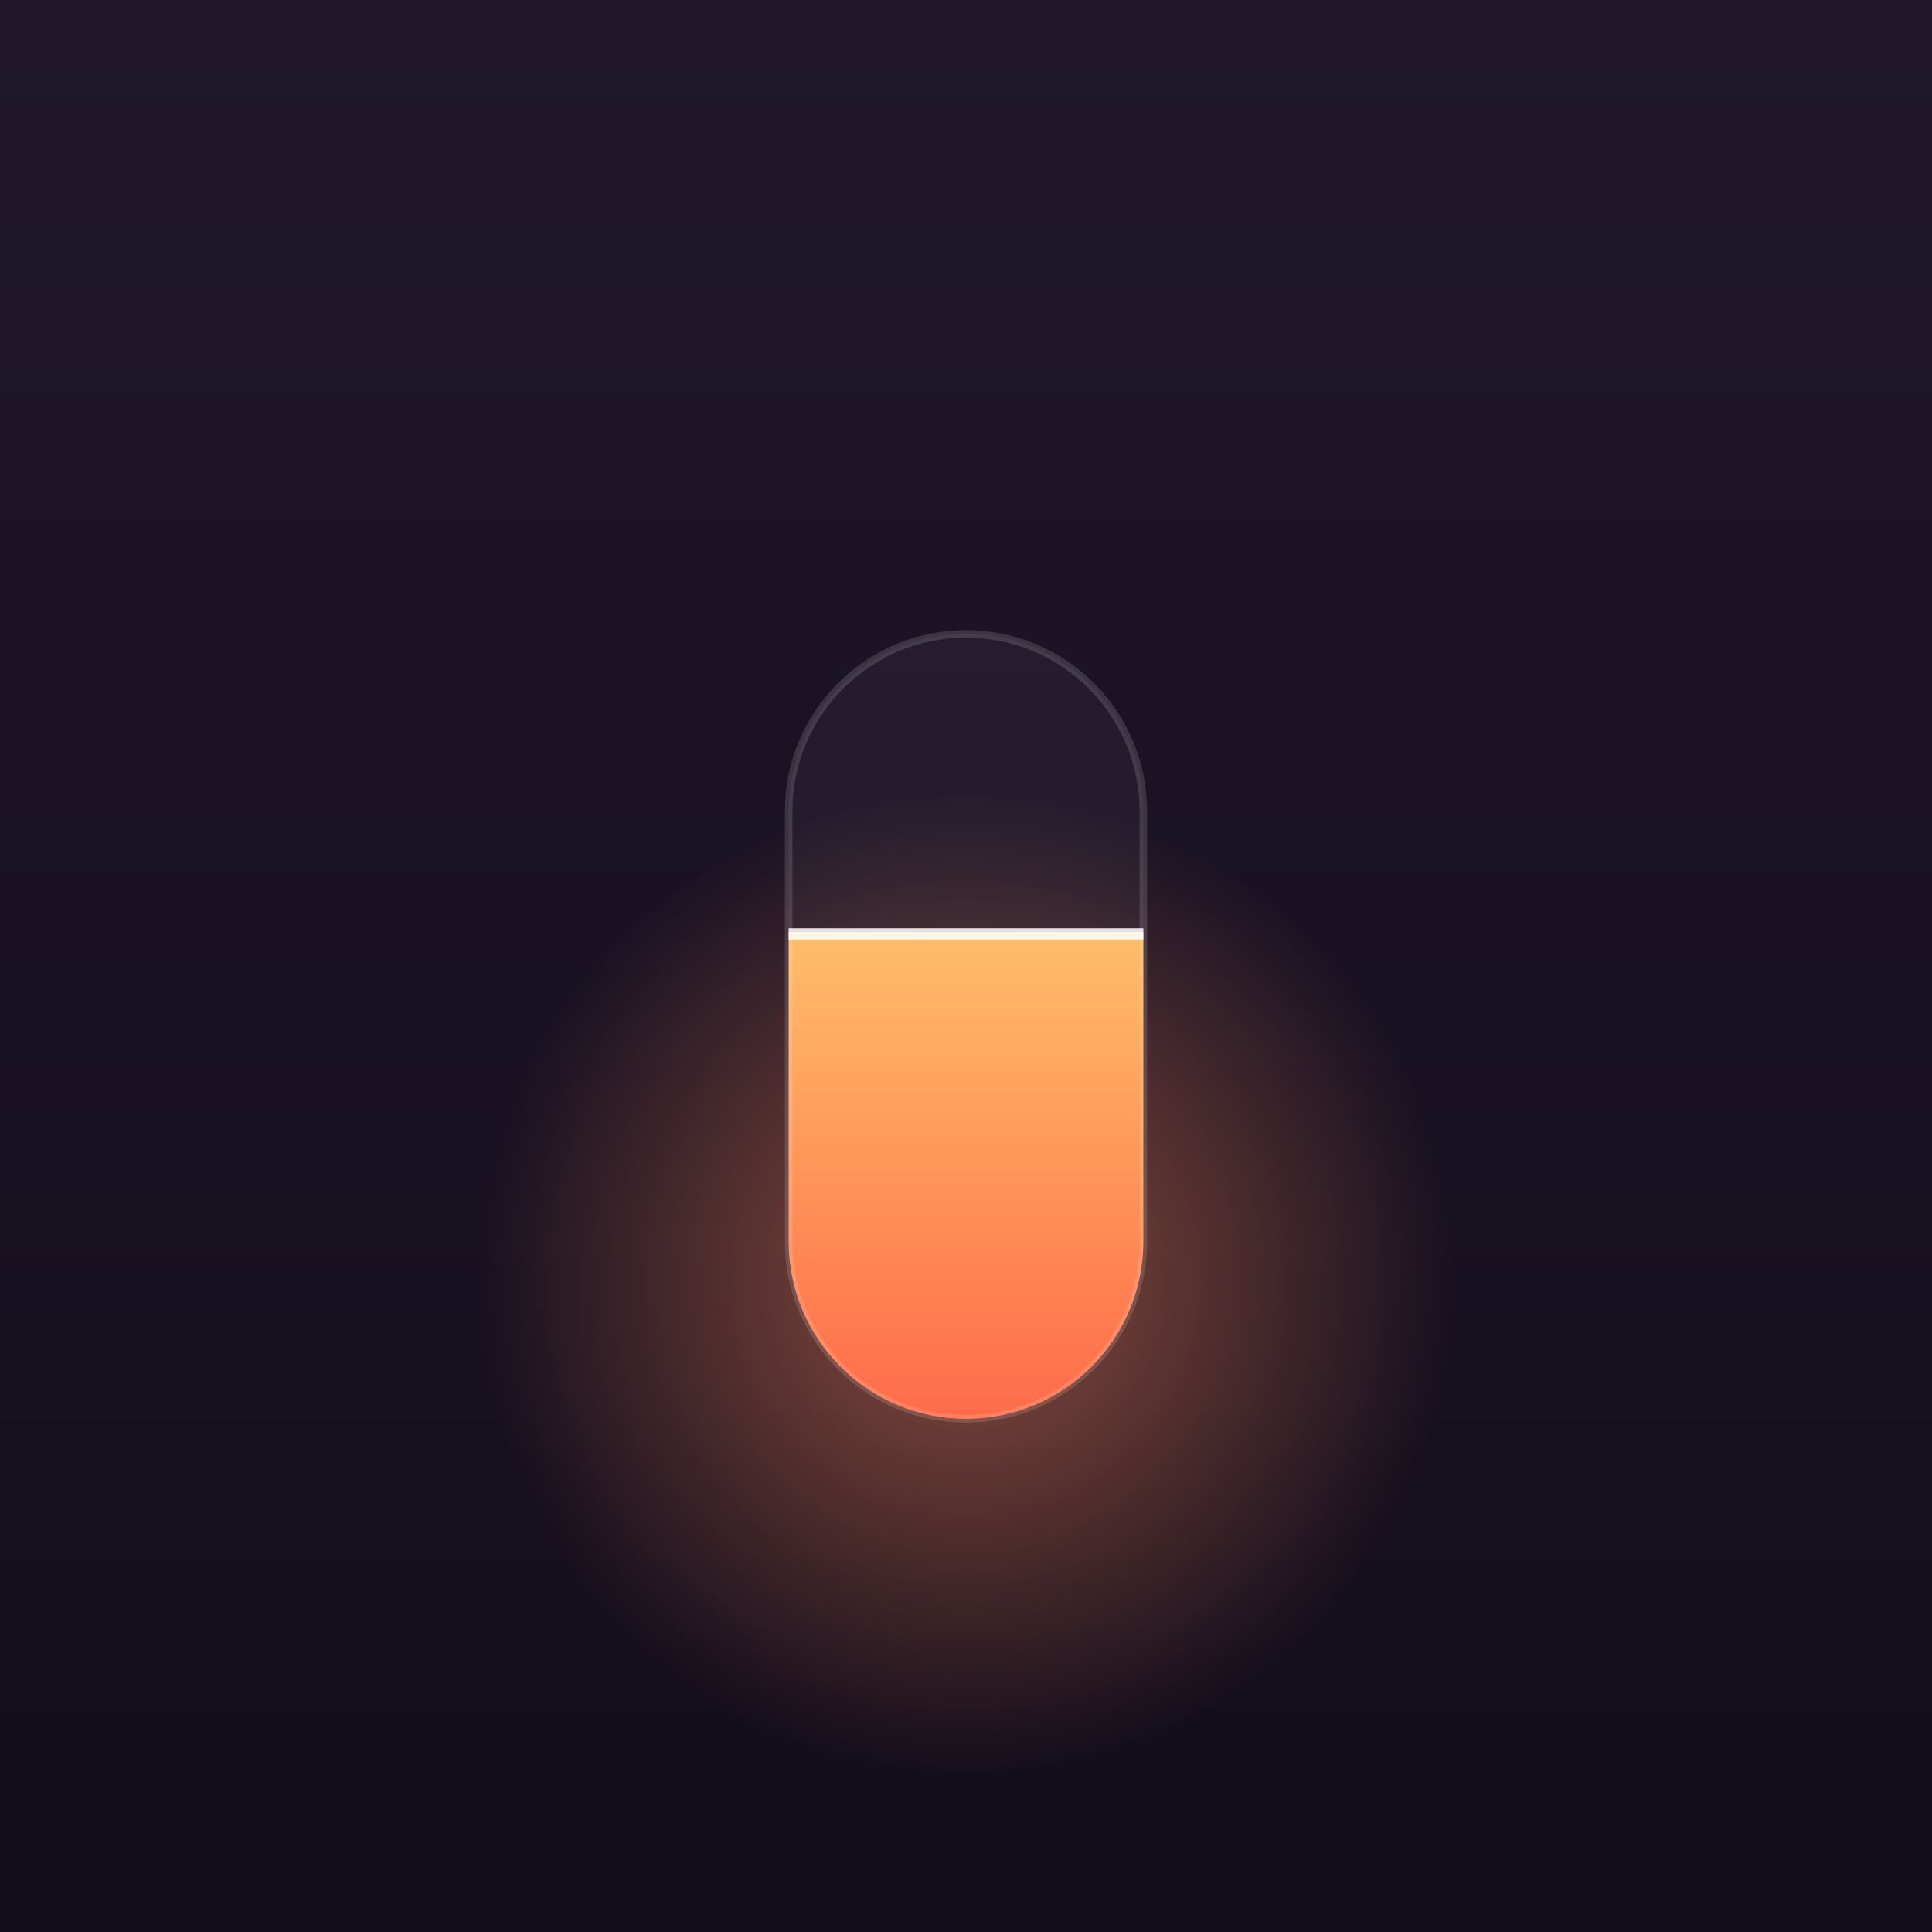
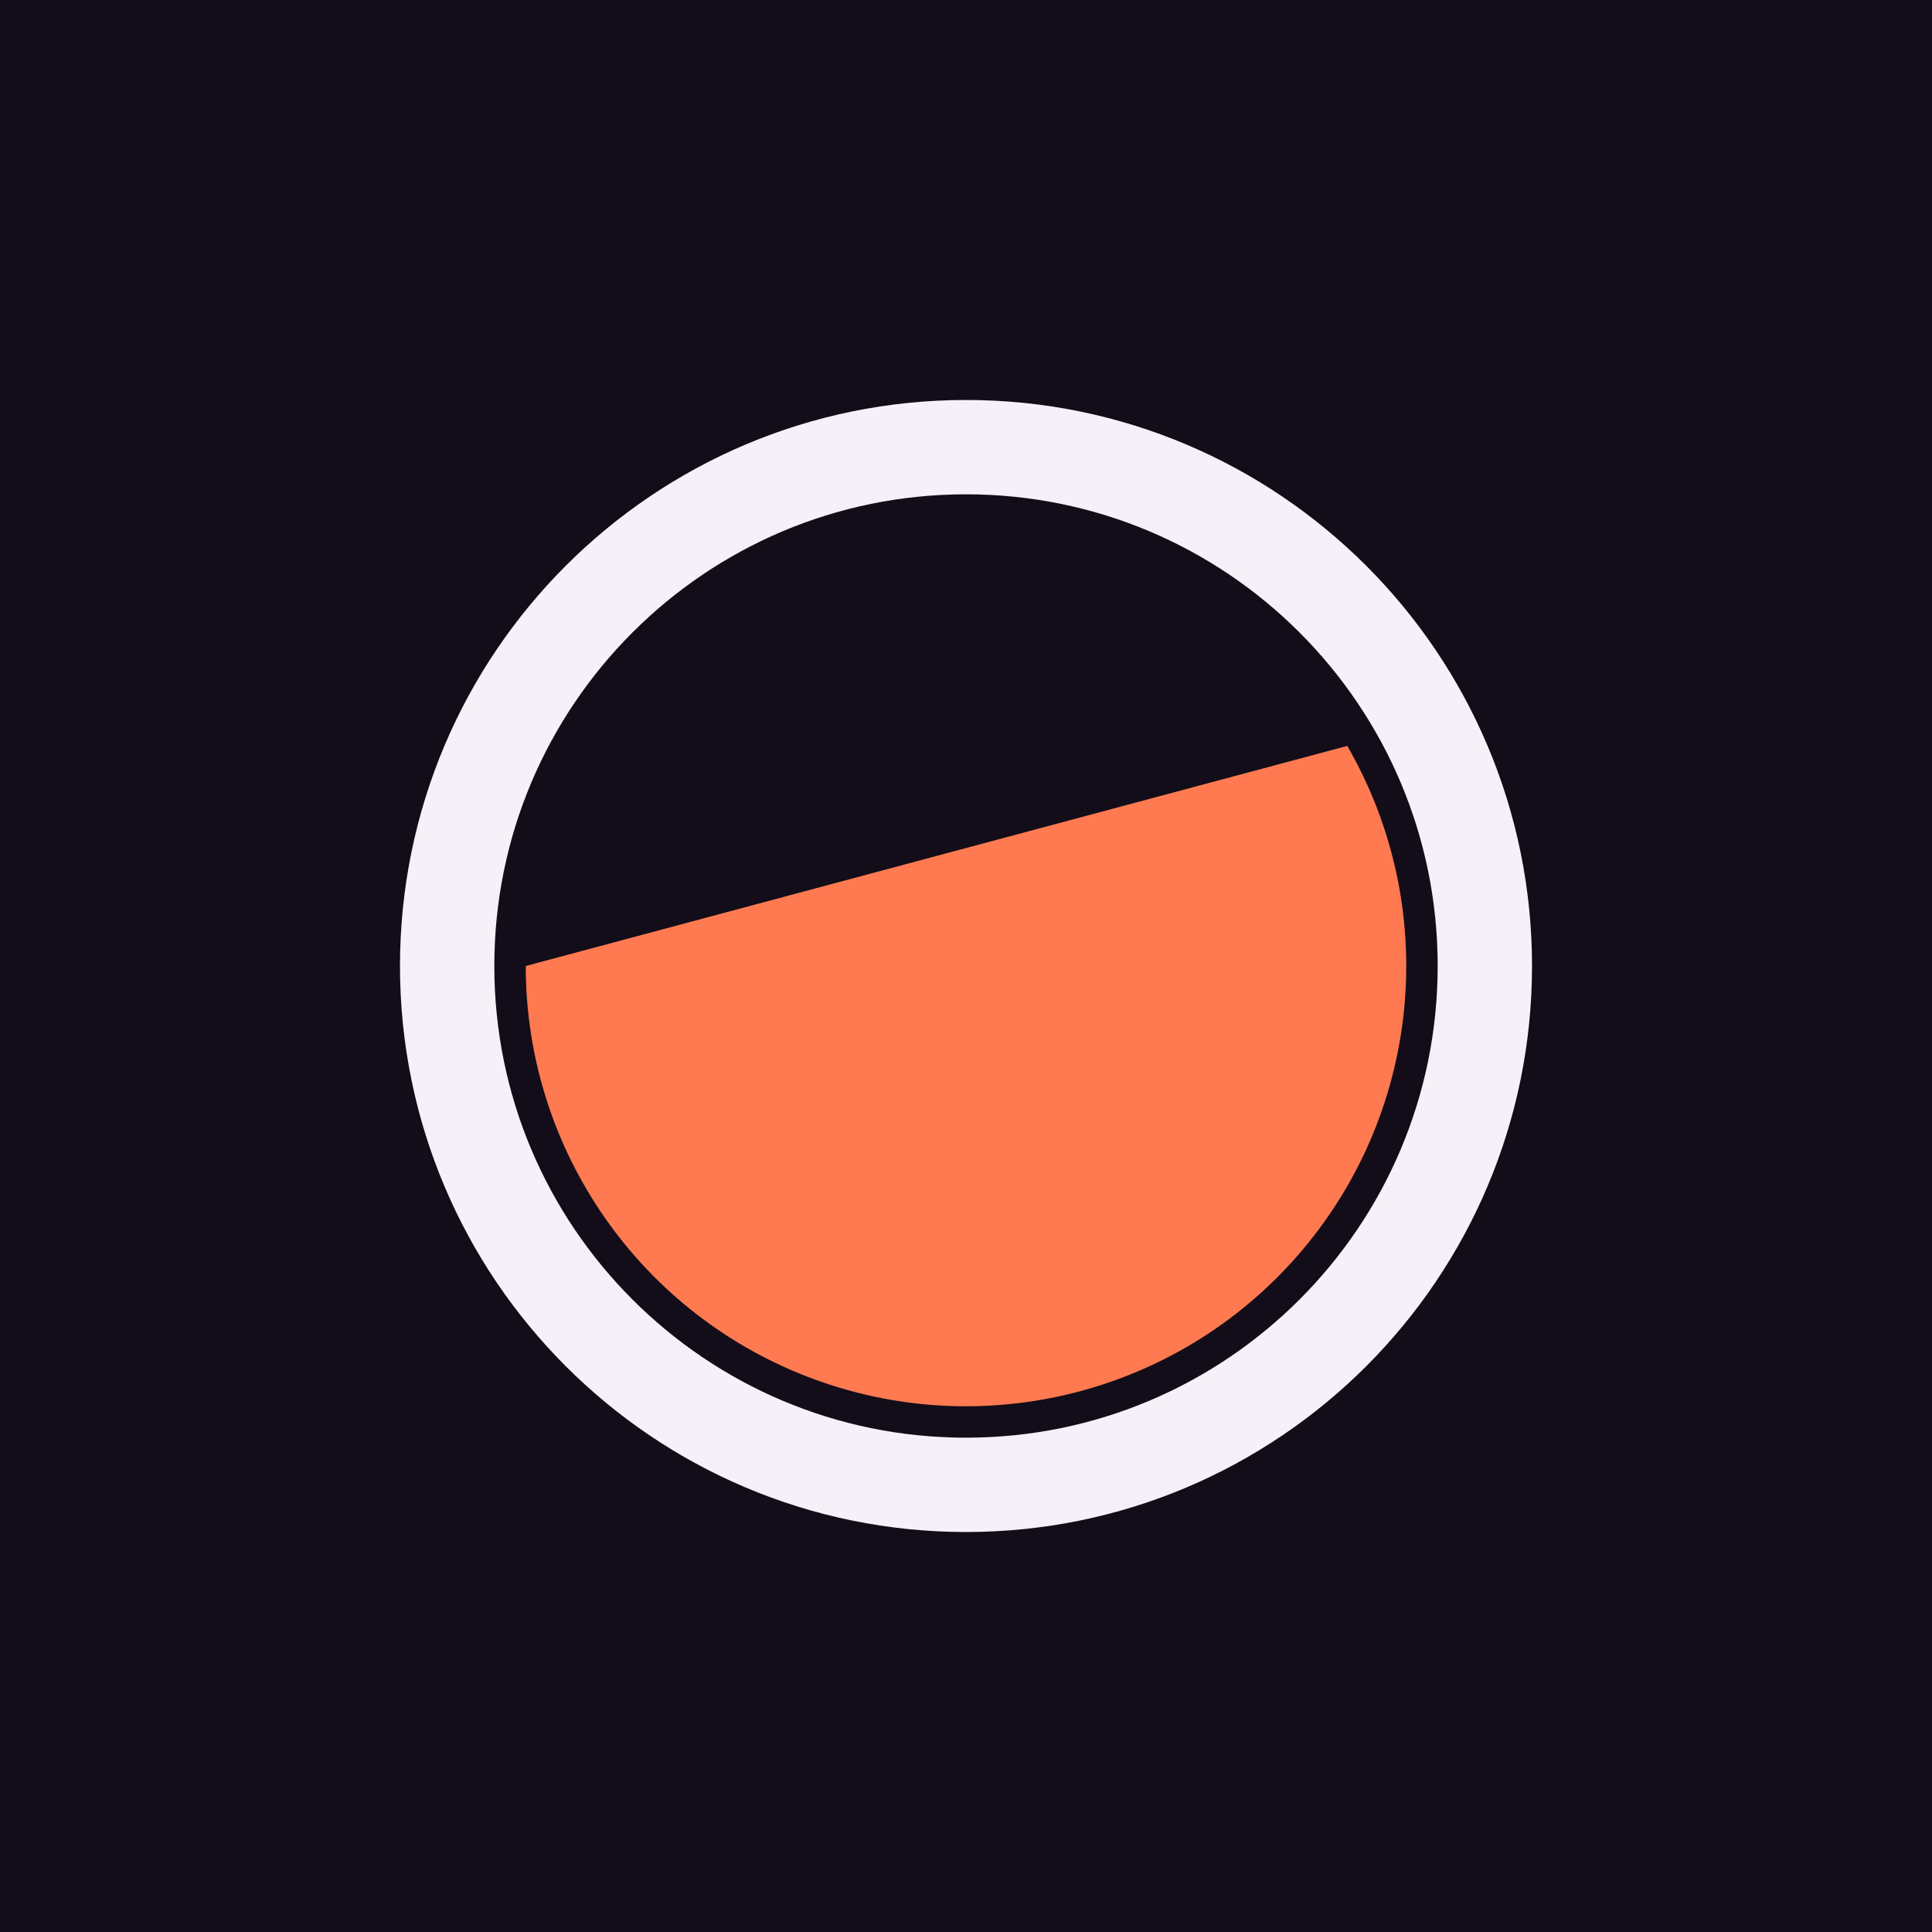
<svg xmlns="http://www.w3.org/2000/svg" width="512" height="512" viewBox="0 0 512 512" fill="none">
-   <defs>
-     <linearGradient id="bgm" x1="0" y1="0" x2="0" y2="512" gradientUnits="userSpaceOnUse">
-       <stop offset="0" stop-color="#20172b" />
-       <stop offset="1" stop-color="#130d1a" />
-     </linearGradient>
-     <linearGradient id="mercm" x1="0" y1="376" x2="0" y2="238" gradientUnits="userSpaceOnUse">
-       <stop offset="0" stop-color="#ff6b4a" />
-       <stop offset="1" stop-color="#ffc36b" />
-     </linearGradient>
-     <radialGradient id="glowm" cx="256" cy="340" r="130" gradientUnits="userSpaceOnUse">
-       <stop offset="0" stop-color="#ff8a5b" stop-opacity="0.5" />
-       <stop offset="1" stop-color="#ff8a5b" stop-opacity="0" />
-     </radialGradient>
-     <clipPath id="tubem">
-       <rect x="209" y="168" width="94" height="208" rx="47" />
-     </clipPath>
-   </defs>
-   <rect width="512" height="512" fill="url(#bgm)" />
-   <circle cx="256" cy="340" r="130" fill="url(#glowm)" />
-   <rect x="209" y="168" width="94" height="208" rx="47" fill="#ffffff" fill-opacity="0.04" />
-   <g clip-path="url(#tubem)">
-     <rect x="209" y="247" width="94" height="140" fill="url(#mercm)" />
-     <rect x="209" y="246" width="94" height="3" fill="#ffffff" fill-opacity="0.85" />
-   </g>
-   <rect x="209" y="168" width="94" height="208" rx="47" fill="none" stroke="#ffffff" stroke-opacity="0.14" stroke-width="2" />
+   <rect width="512" height="512" fill="#130d1a" />
+   <circle cx="256" cy="256" r="137.5" stroke="#f6f1f9" stroke-width="25" />
+   <path d="M 139.33 256.00 A 116.67 116.67 0 1 0 357.04 197.67 Z" fill="#ff7a50" />
</svg>
